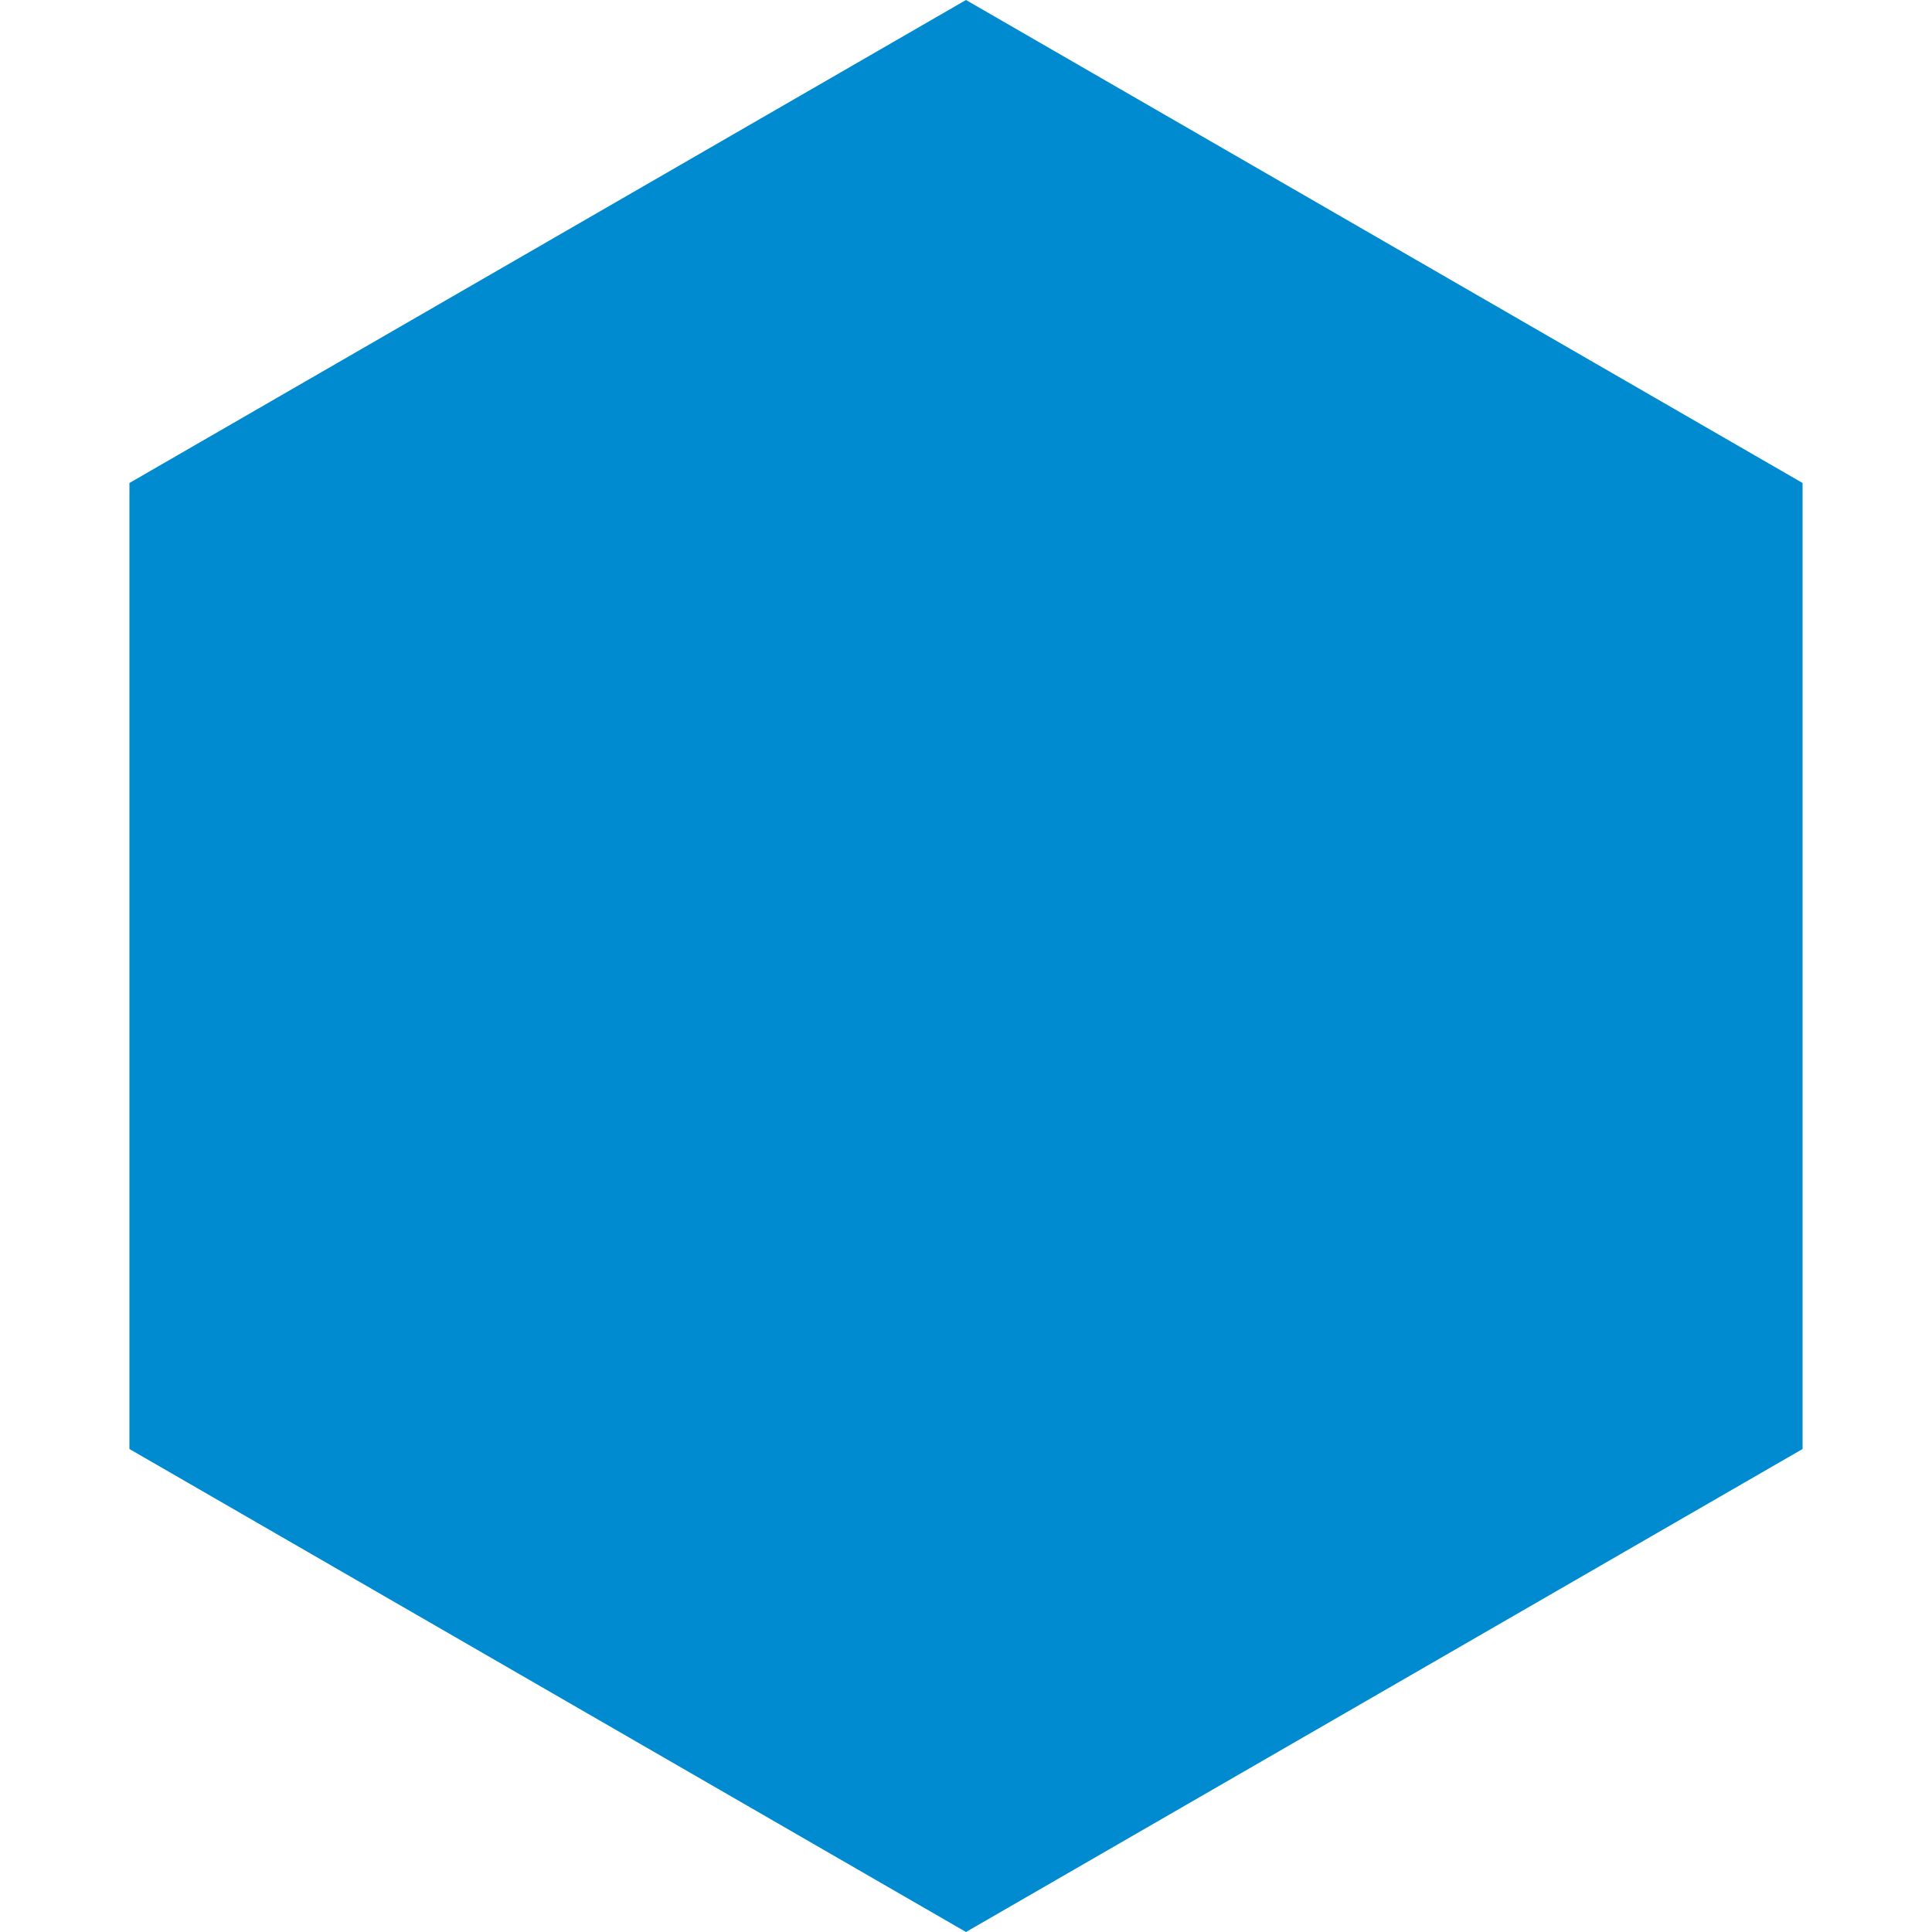
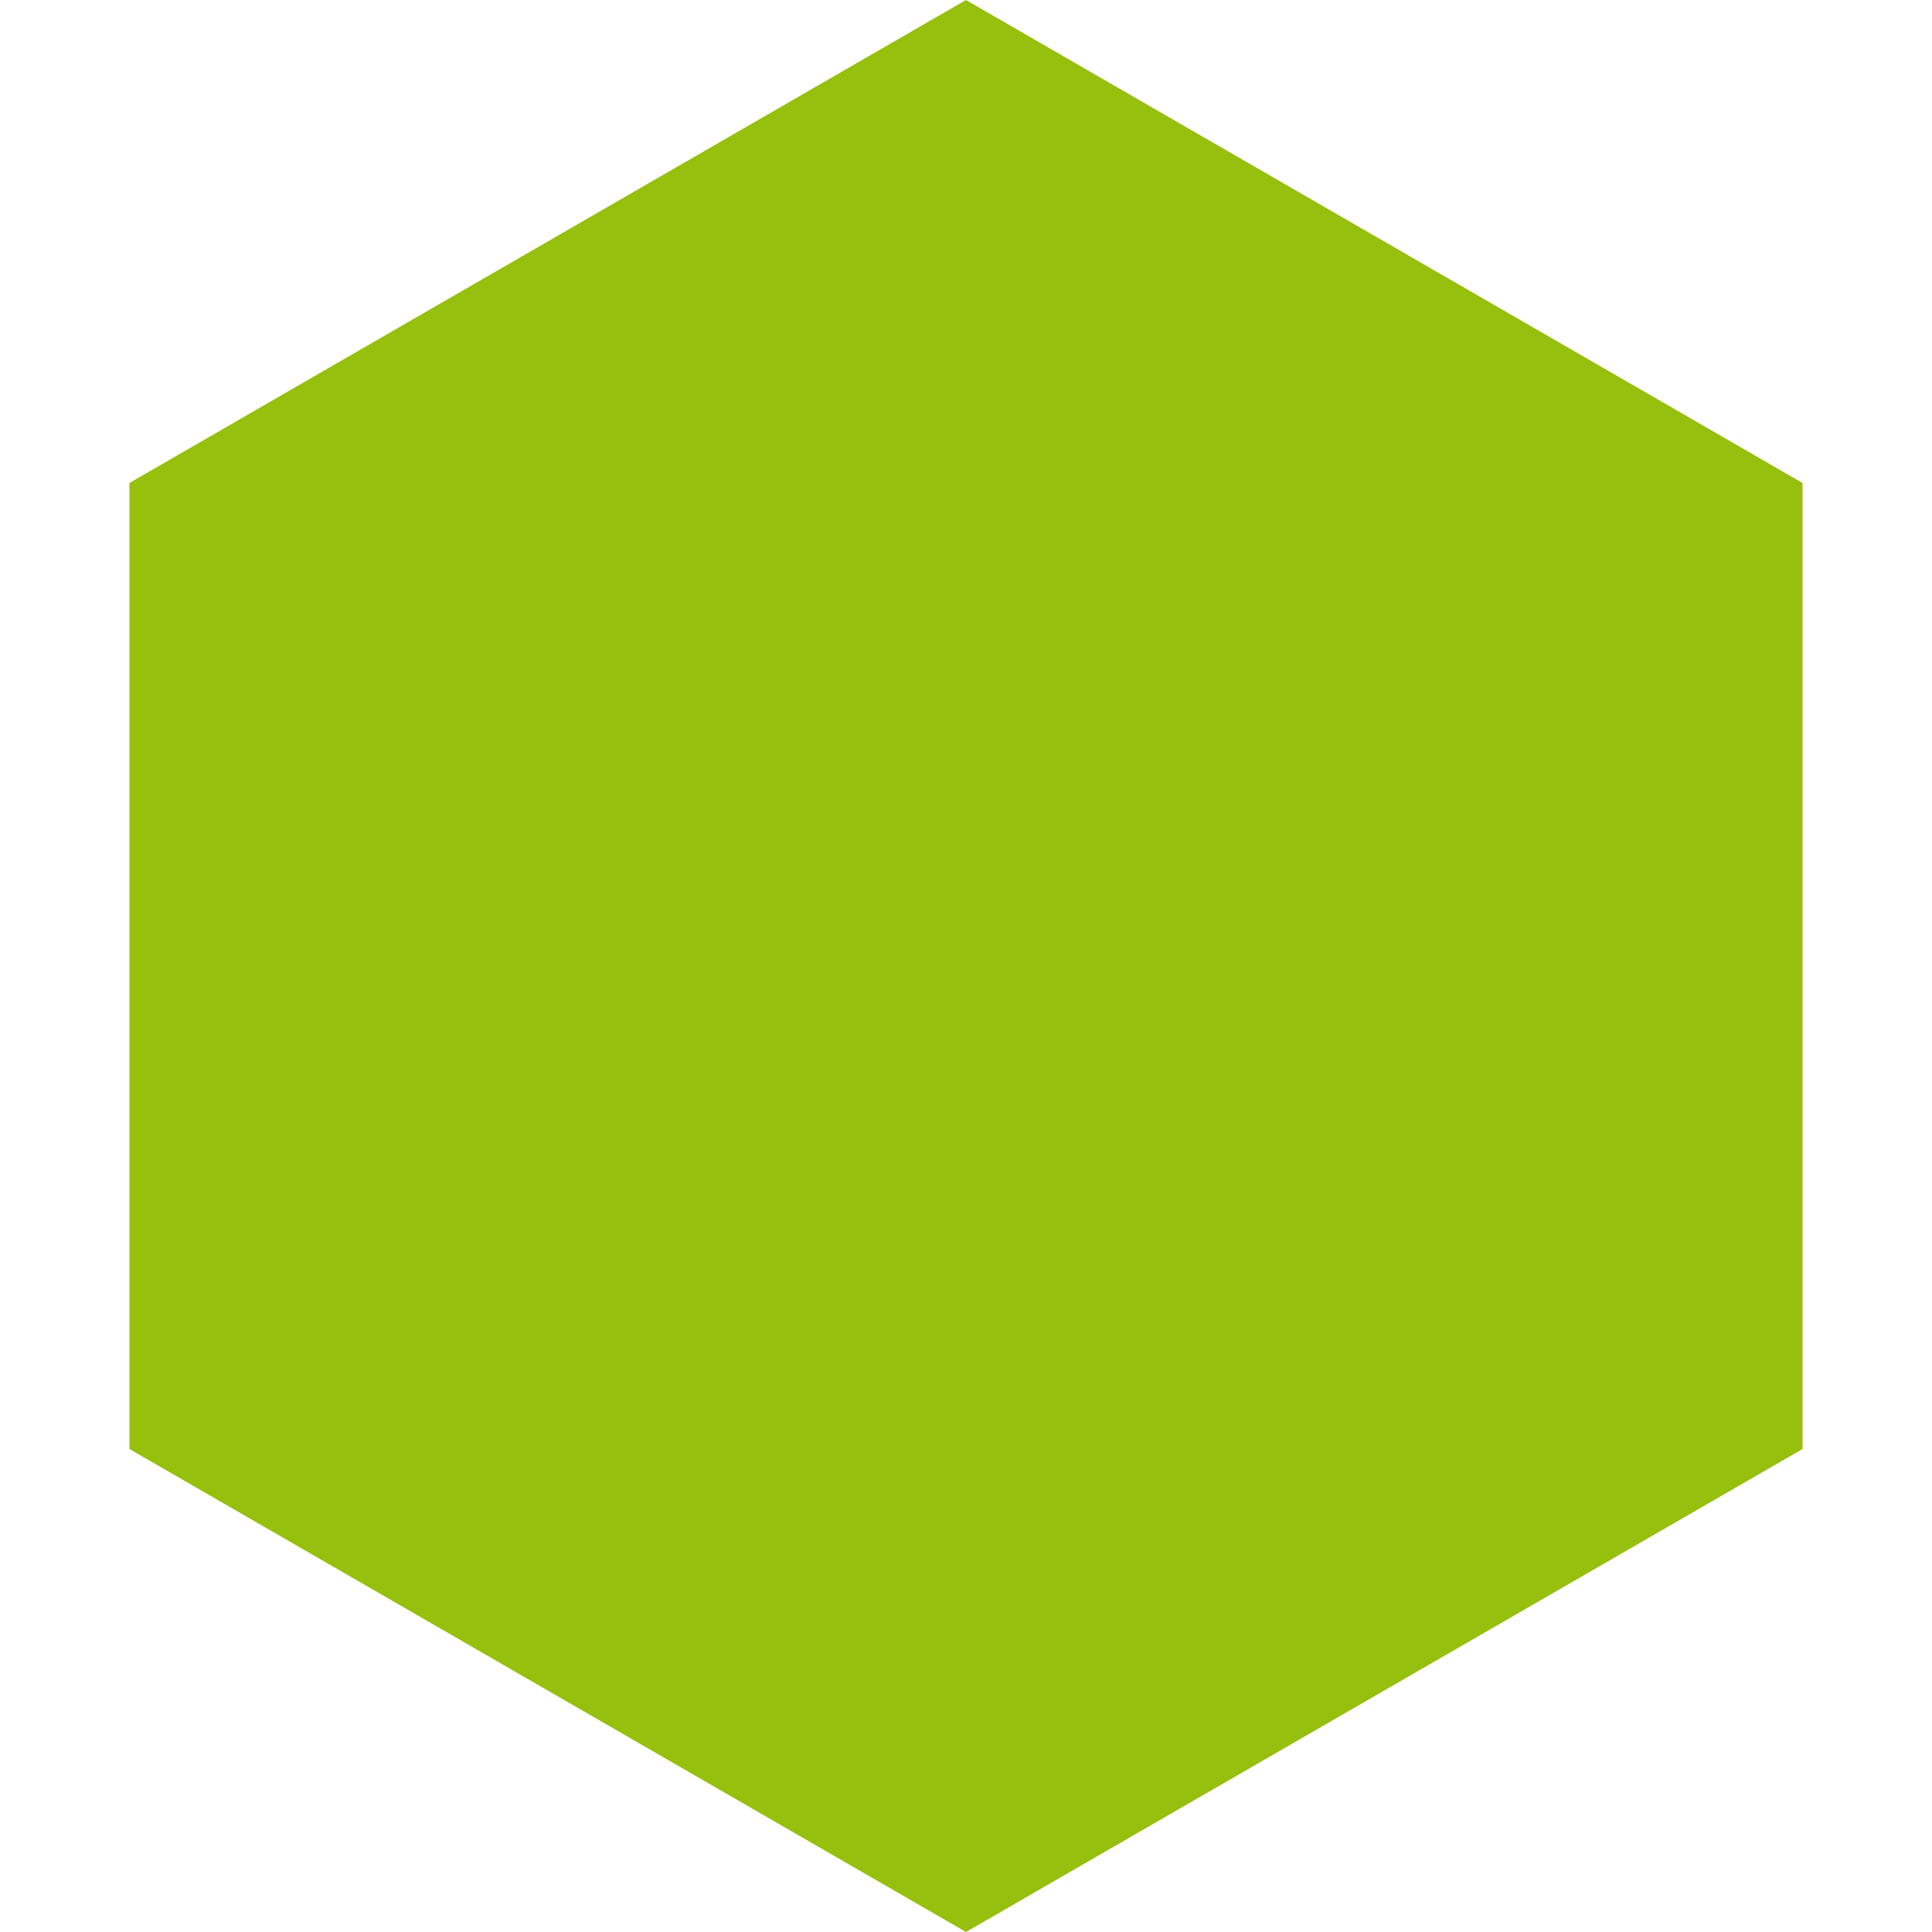
<svg xmlns="http://www.w3.org/2000/svg" width="100%" height="100%" viewBox="0 0 800 800" version="1.1" xml:space="preserve" style="fill-rule:evenodd;clip-rule:evenodd;stroke-linejoin:round;stroke-miterlimit:1.414;">
-   <g transform="matrix(2.1675,0,0,2.1675,-942.471,-392.194)">
-     <path d="M619.362,180.943L779.182,273.215L779.182,457.759L619.362,550.031L459.543,457.759L459.543,273.215L619.362,180.943Z" style="fill:rgb(0,139,208);" />
+   <g transform="matrix(1,0,0,1,-1657.62,0)">
+     <g id="LECTURE" transform="matrix(1,0,0,1,1657.62,0)">
+       <rect x="0" y="0" width="800" height="800" style="fill:none;" />
+       <clipPath id="_clip1">
+         <rect x="0" y="0" width="800" height="800" />
+       </clipPath>
+       <g clip-path="url(#_clip1)">
+         <g transform="matrix(2.1675,0,0,2.1675,-942.471,-392.194)">
+           <path d="M619.362,180.943L779.182,273.215L779.182,457.759L619.362,550.031L459.543,457.759L459.543,273.215L619.362,180.943Z" style="fill:rgb(151,191,13);" />
+         </g>
+       </g>
+     </g>
  </g>
</svg>
